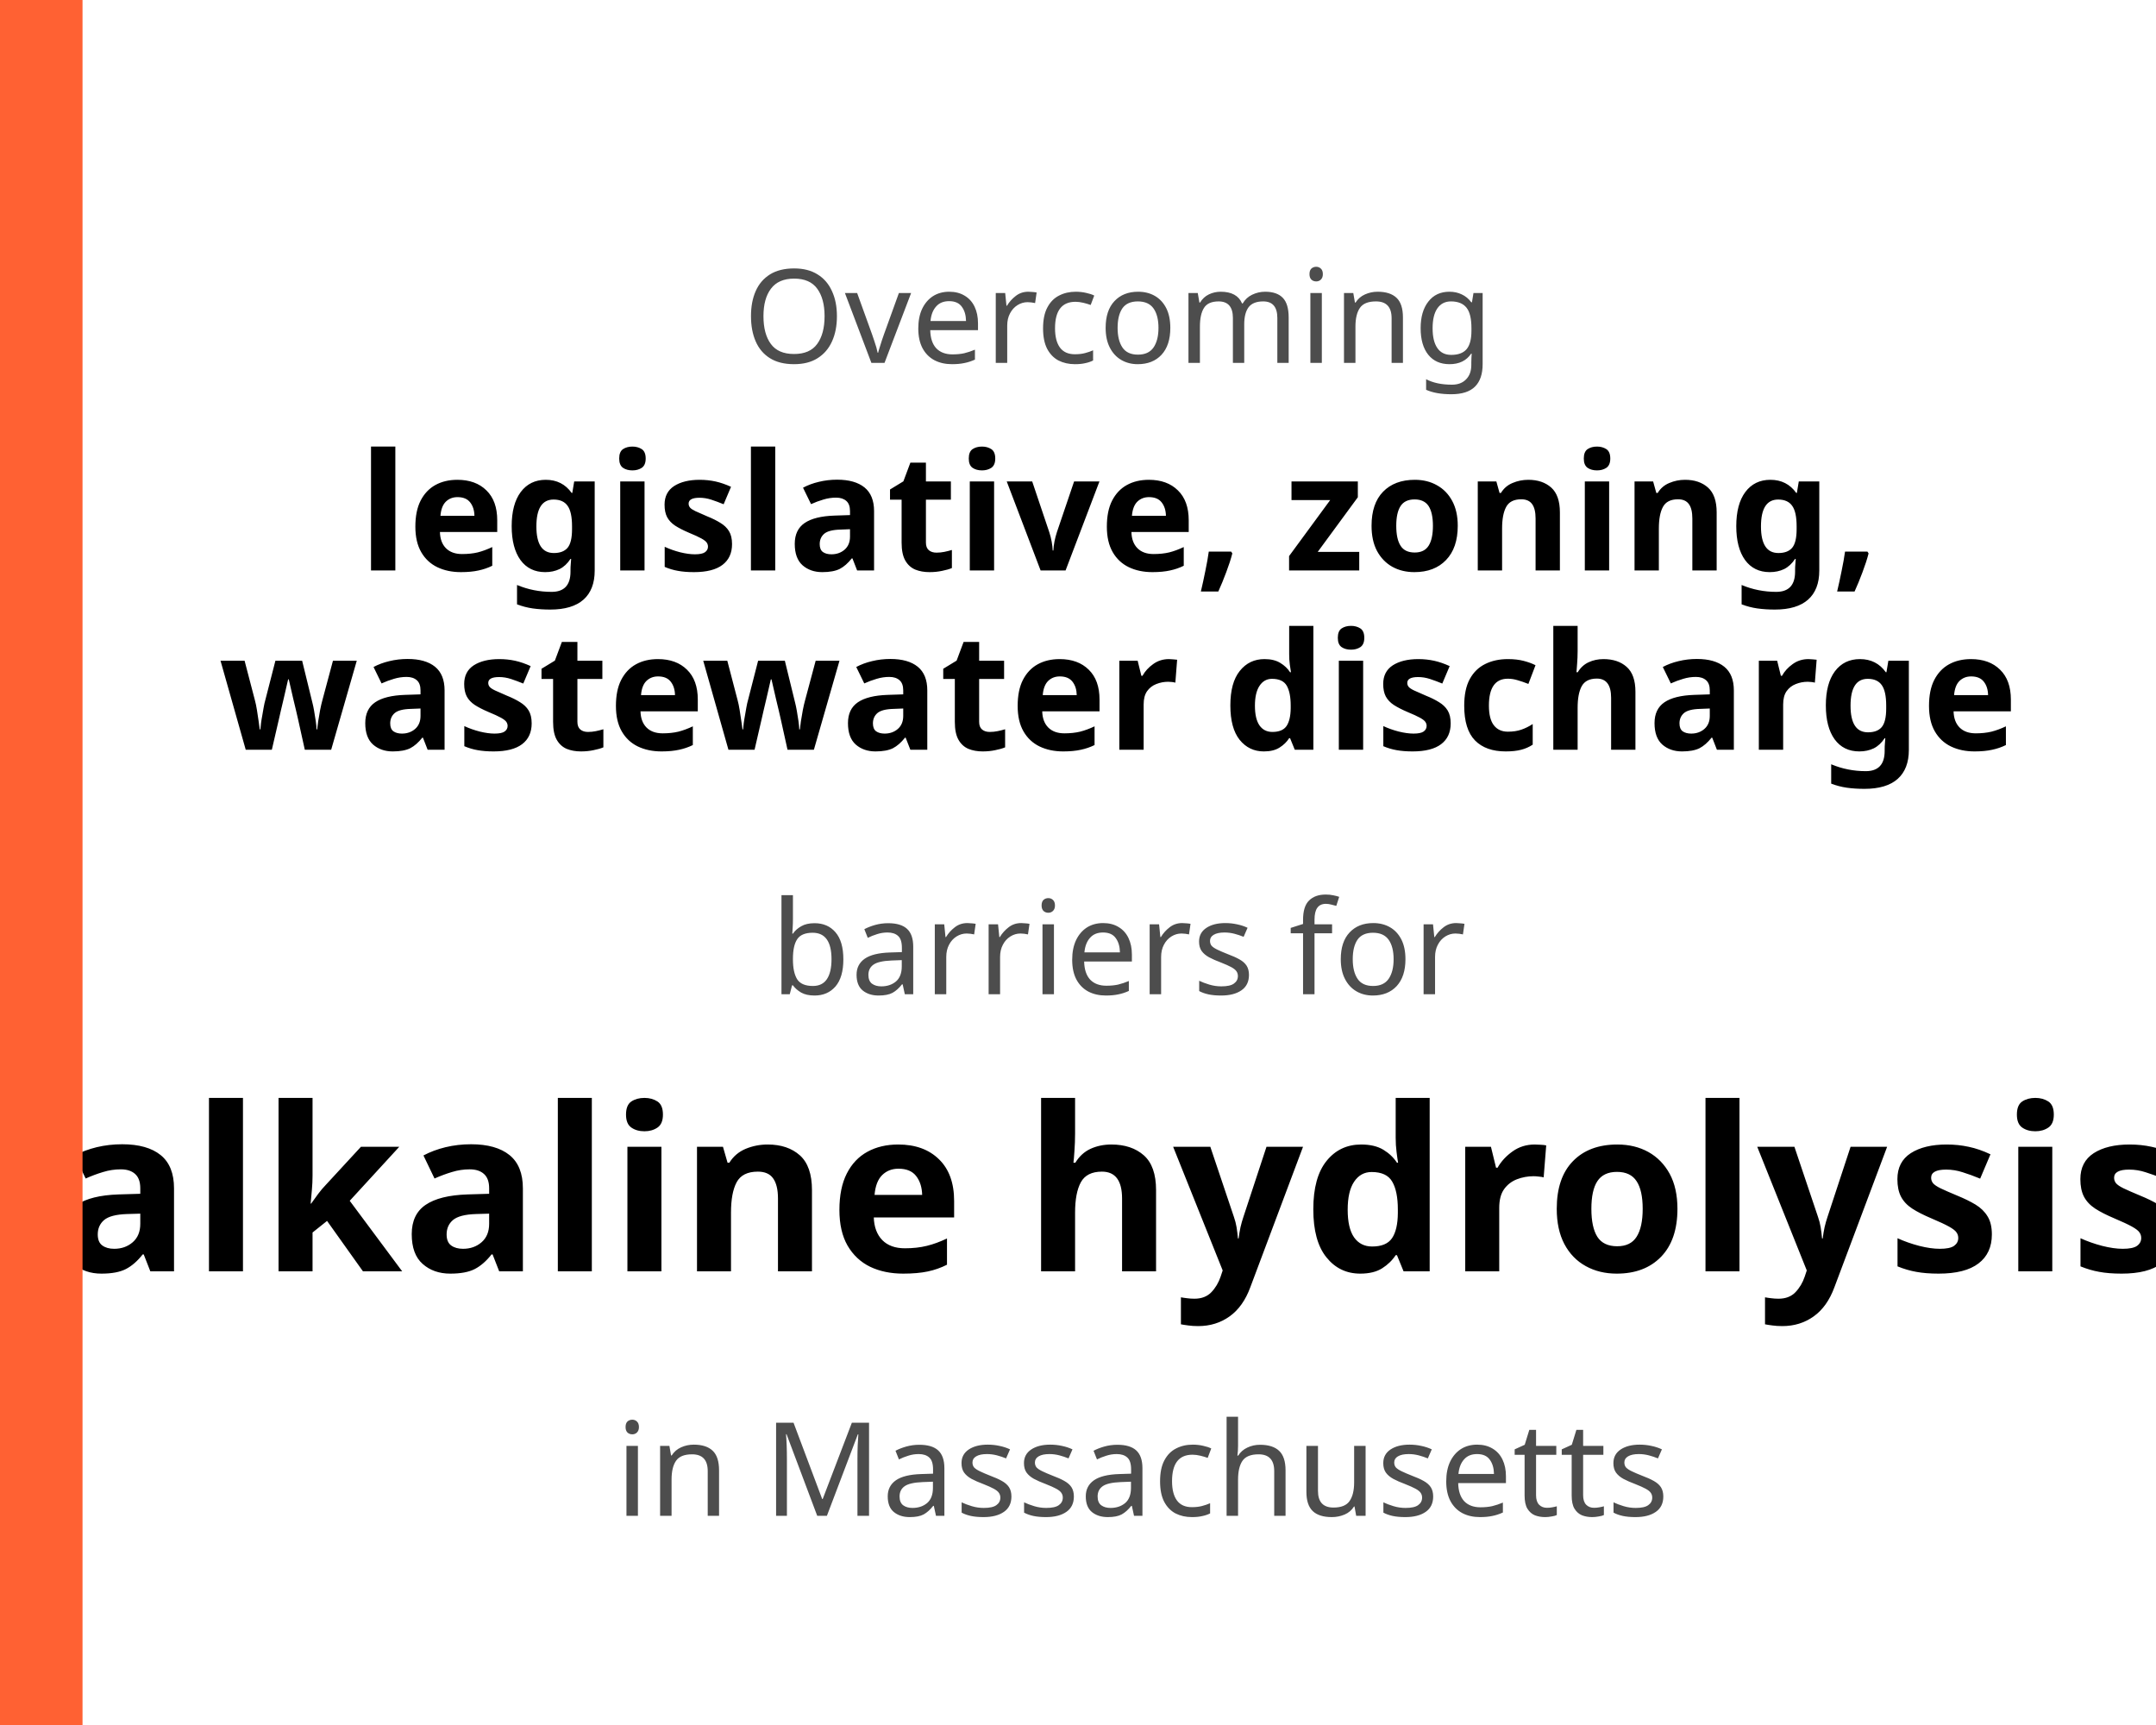
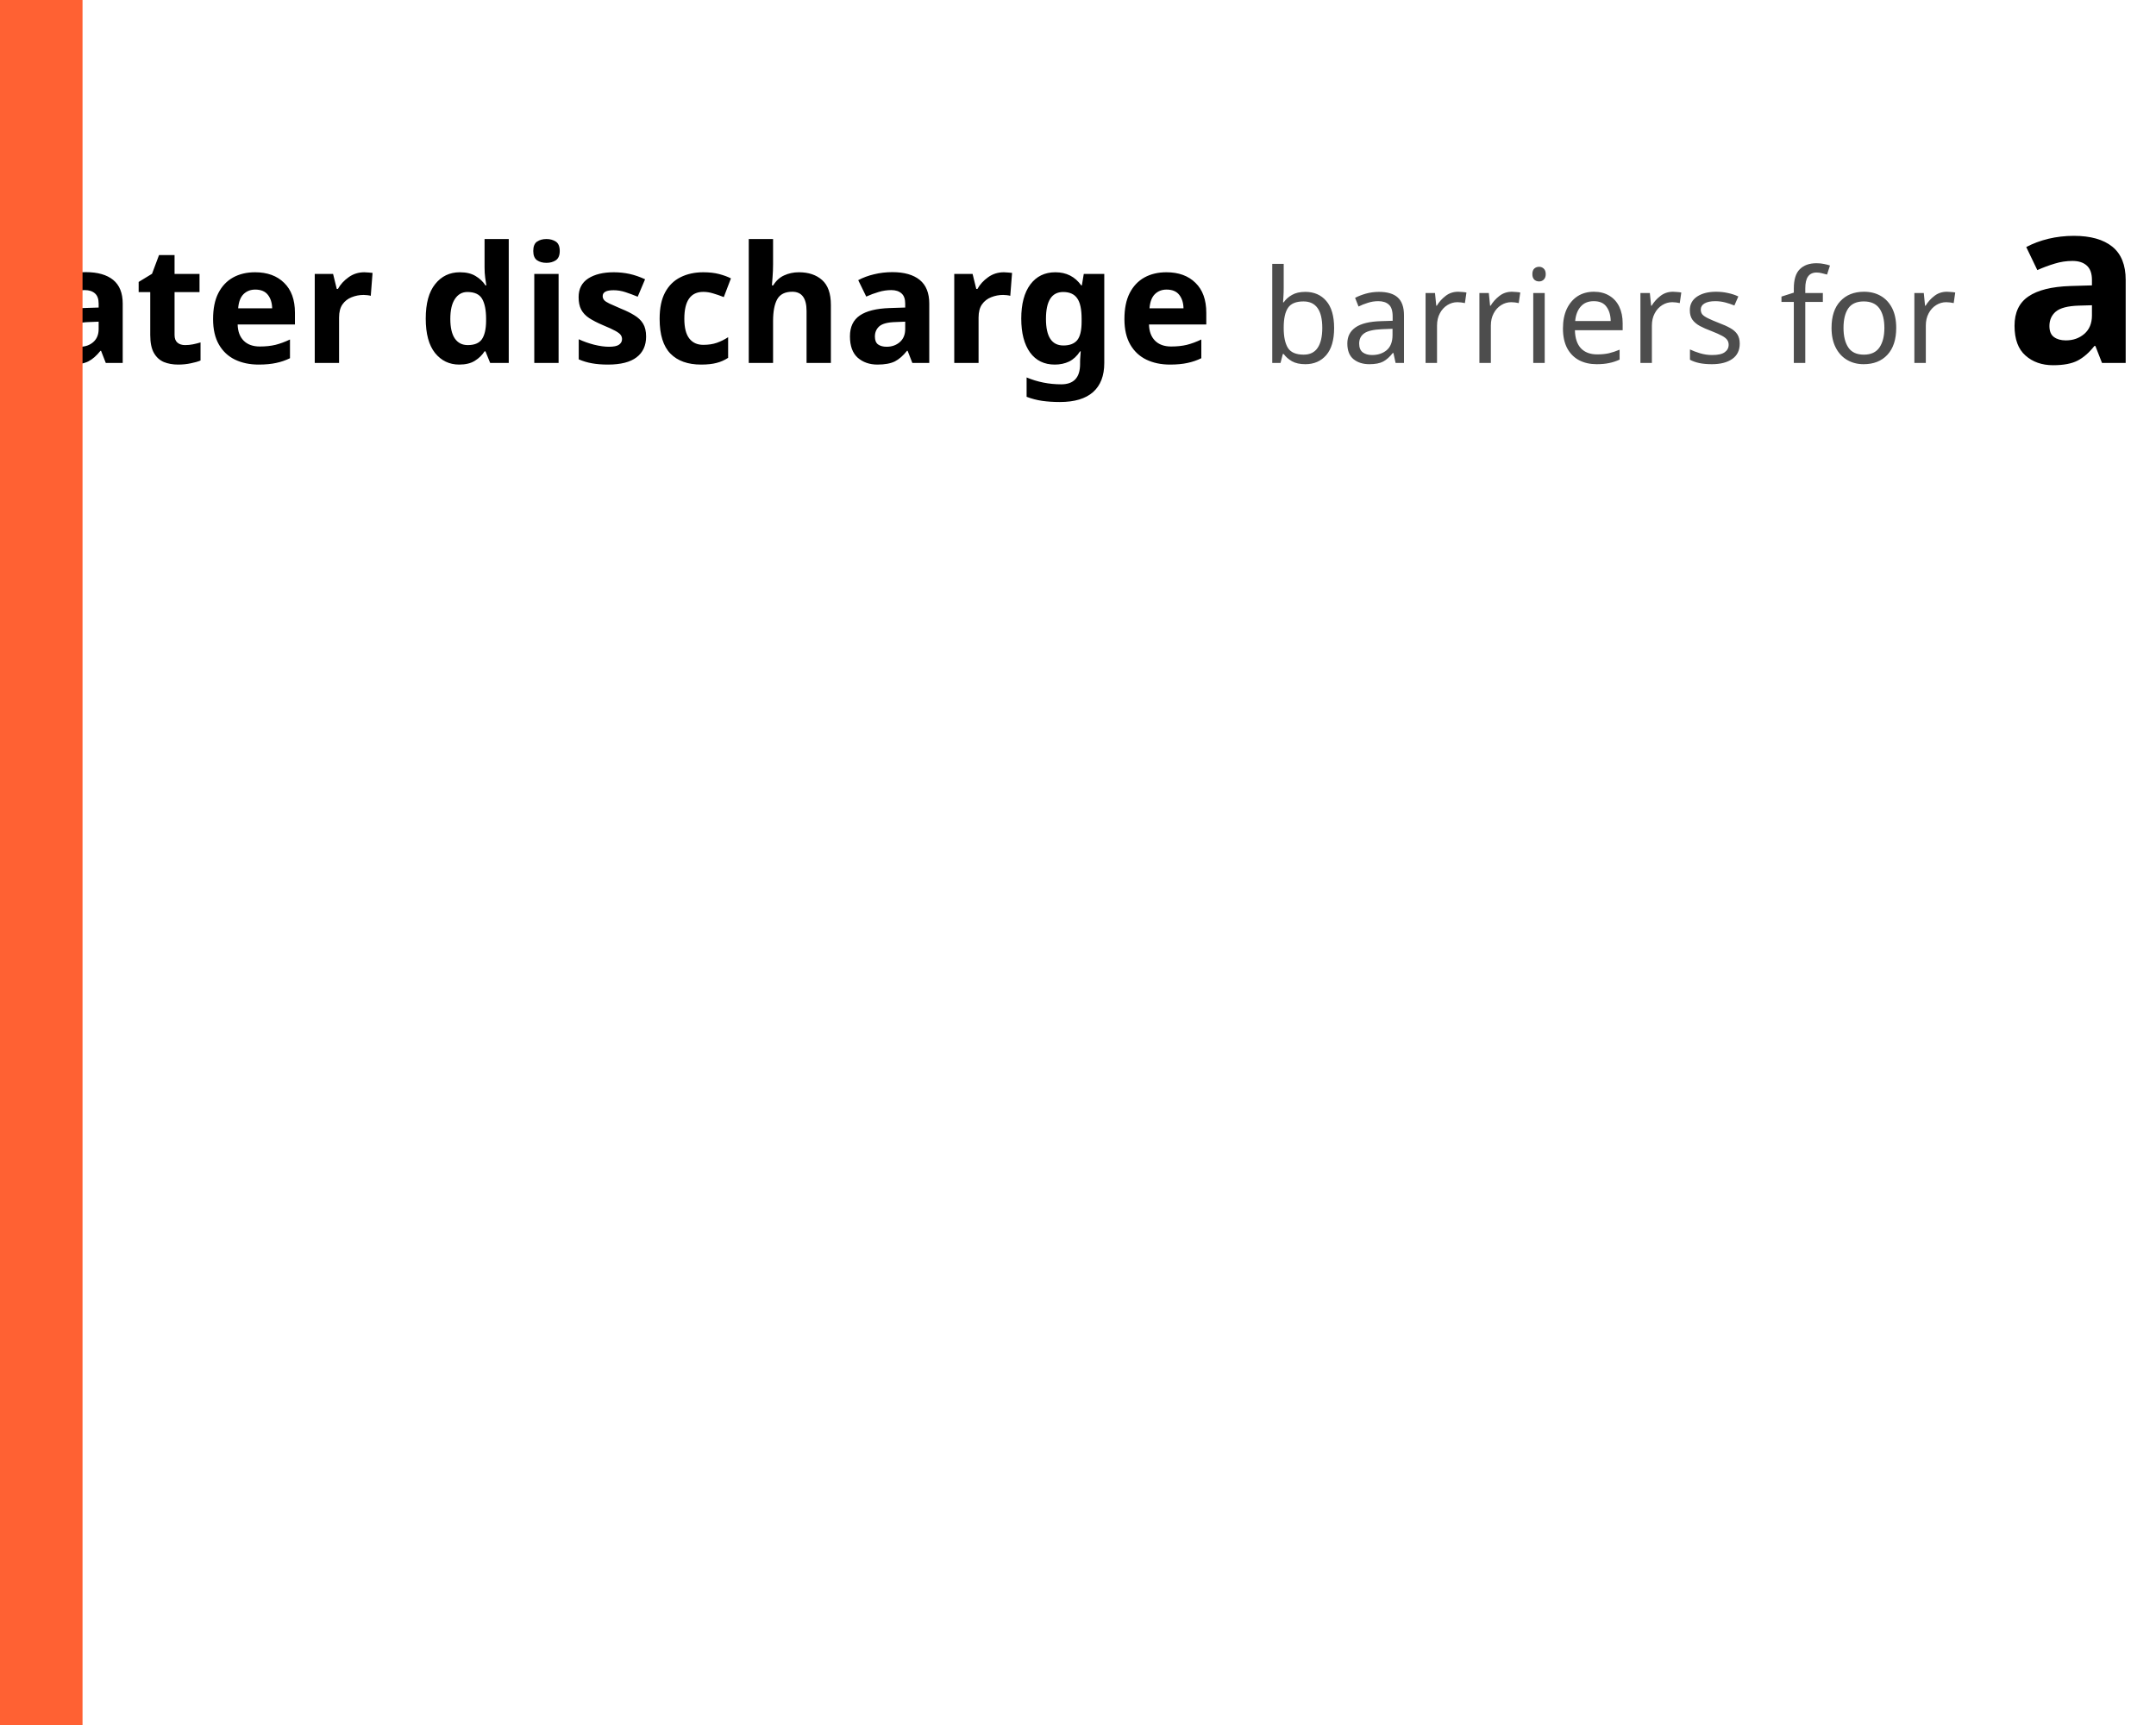
<svg xmlns="http://www.w3.org/2000/svg" height="800" id="svg1" version="2" viewBox="0 0 264.583 211.667" width="1000">
  <defs id="defs1">
    <rect height="383.841" id="rect2" width="563.563" x="171.987" y="218.113" />
    <style>
			.common {
				-inkscape-font-specification:Carlito;
				font-family: Carlito;
+ 				font-size: 22.578px;
+ 				line-height: 1.1;
				stroke-width: 0.265;
				text-align: center;
				text-anchor: middle;
			}
			.p12 {
				-inkscape-font-specification:'Carlito Bold';
				fill: #000000;
				font-weight: bold;
			}
			.p1 {
				font-size: 28px;
			}
			.p2 {
				font-size: 20px;
			}
			.p3 {
				fill: #4d4d4d;
				font-size: 16px;
			}
		</style>
  </defs>
  <g id="layer1">
-     <text class="common" id="text" style="font-size:22.578px;" transform="translate(140.1836)" x="0" y="44.533">
-       <tspan class="p3" id="L1" x="0">Overcoming</tspan>
-       <tspan class="p12 p2" id="L2" x="0" dy="25.467">legislative, zoning,</tspan>
-       <tspan class="p12 p2" id="L3" x="0" dy="22">wastewater discharge</tspan>
-       <tspan class="p3" id="L4" x="0" dy="30">barriers for</tspan>
-       <tspan class="p12 p1" id="L5" x="0" dy="34">alkaline hydrolysis</tspan>
-       <tspan class="p3" id="L6" x="0" dy="30">in Massachusetts</tspan>
+     <text class="common" id="text" transform="translate(140.1836, 44.53307)">
+       <tspan class="p3" id="L1">Overcoming</tspan>
+       <tspan class="p12 p2" id="L2">legislative, zoning,</tspan>
+       <tspan class="p12 p2" id="L3">wastewater discharge</tspan>
+       <tspan class="p3" id="L4">barriers for</tspan>
+       <tspan class="p12 p1" id="L5">alkaline hydrolysis</tspan>
+       <tspan class="p3" id="L6">in Massachusetts</tspan>
    </text>
    <rect height="211.667" id="rect1" style="fill:#ff6133;fill-opacity:1;" width="10.128" x="0" y="0" />
    <rect height="211.667" id="rect3" style="fill:none;" width="254.455" x="10.128" y="0" />
  </g>
</svg>
